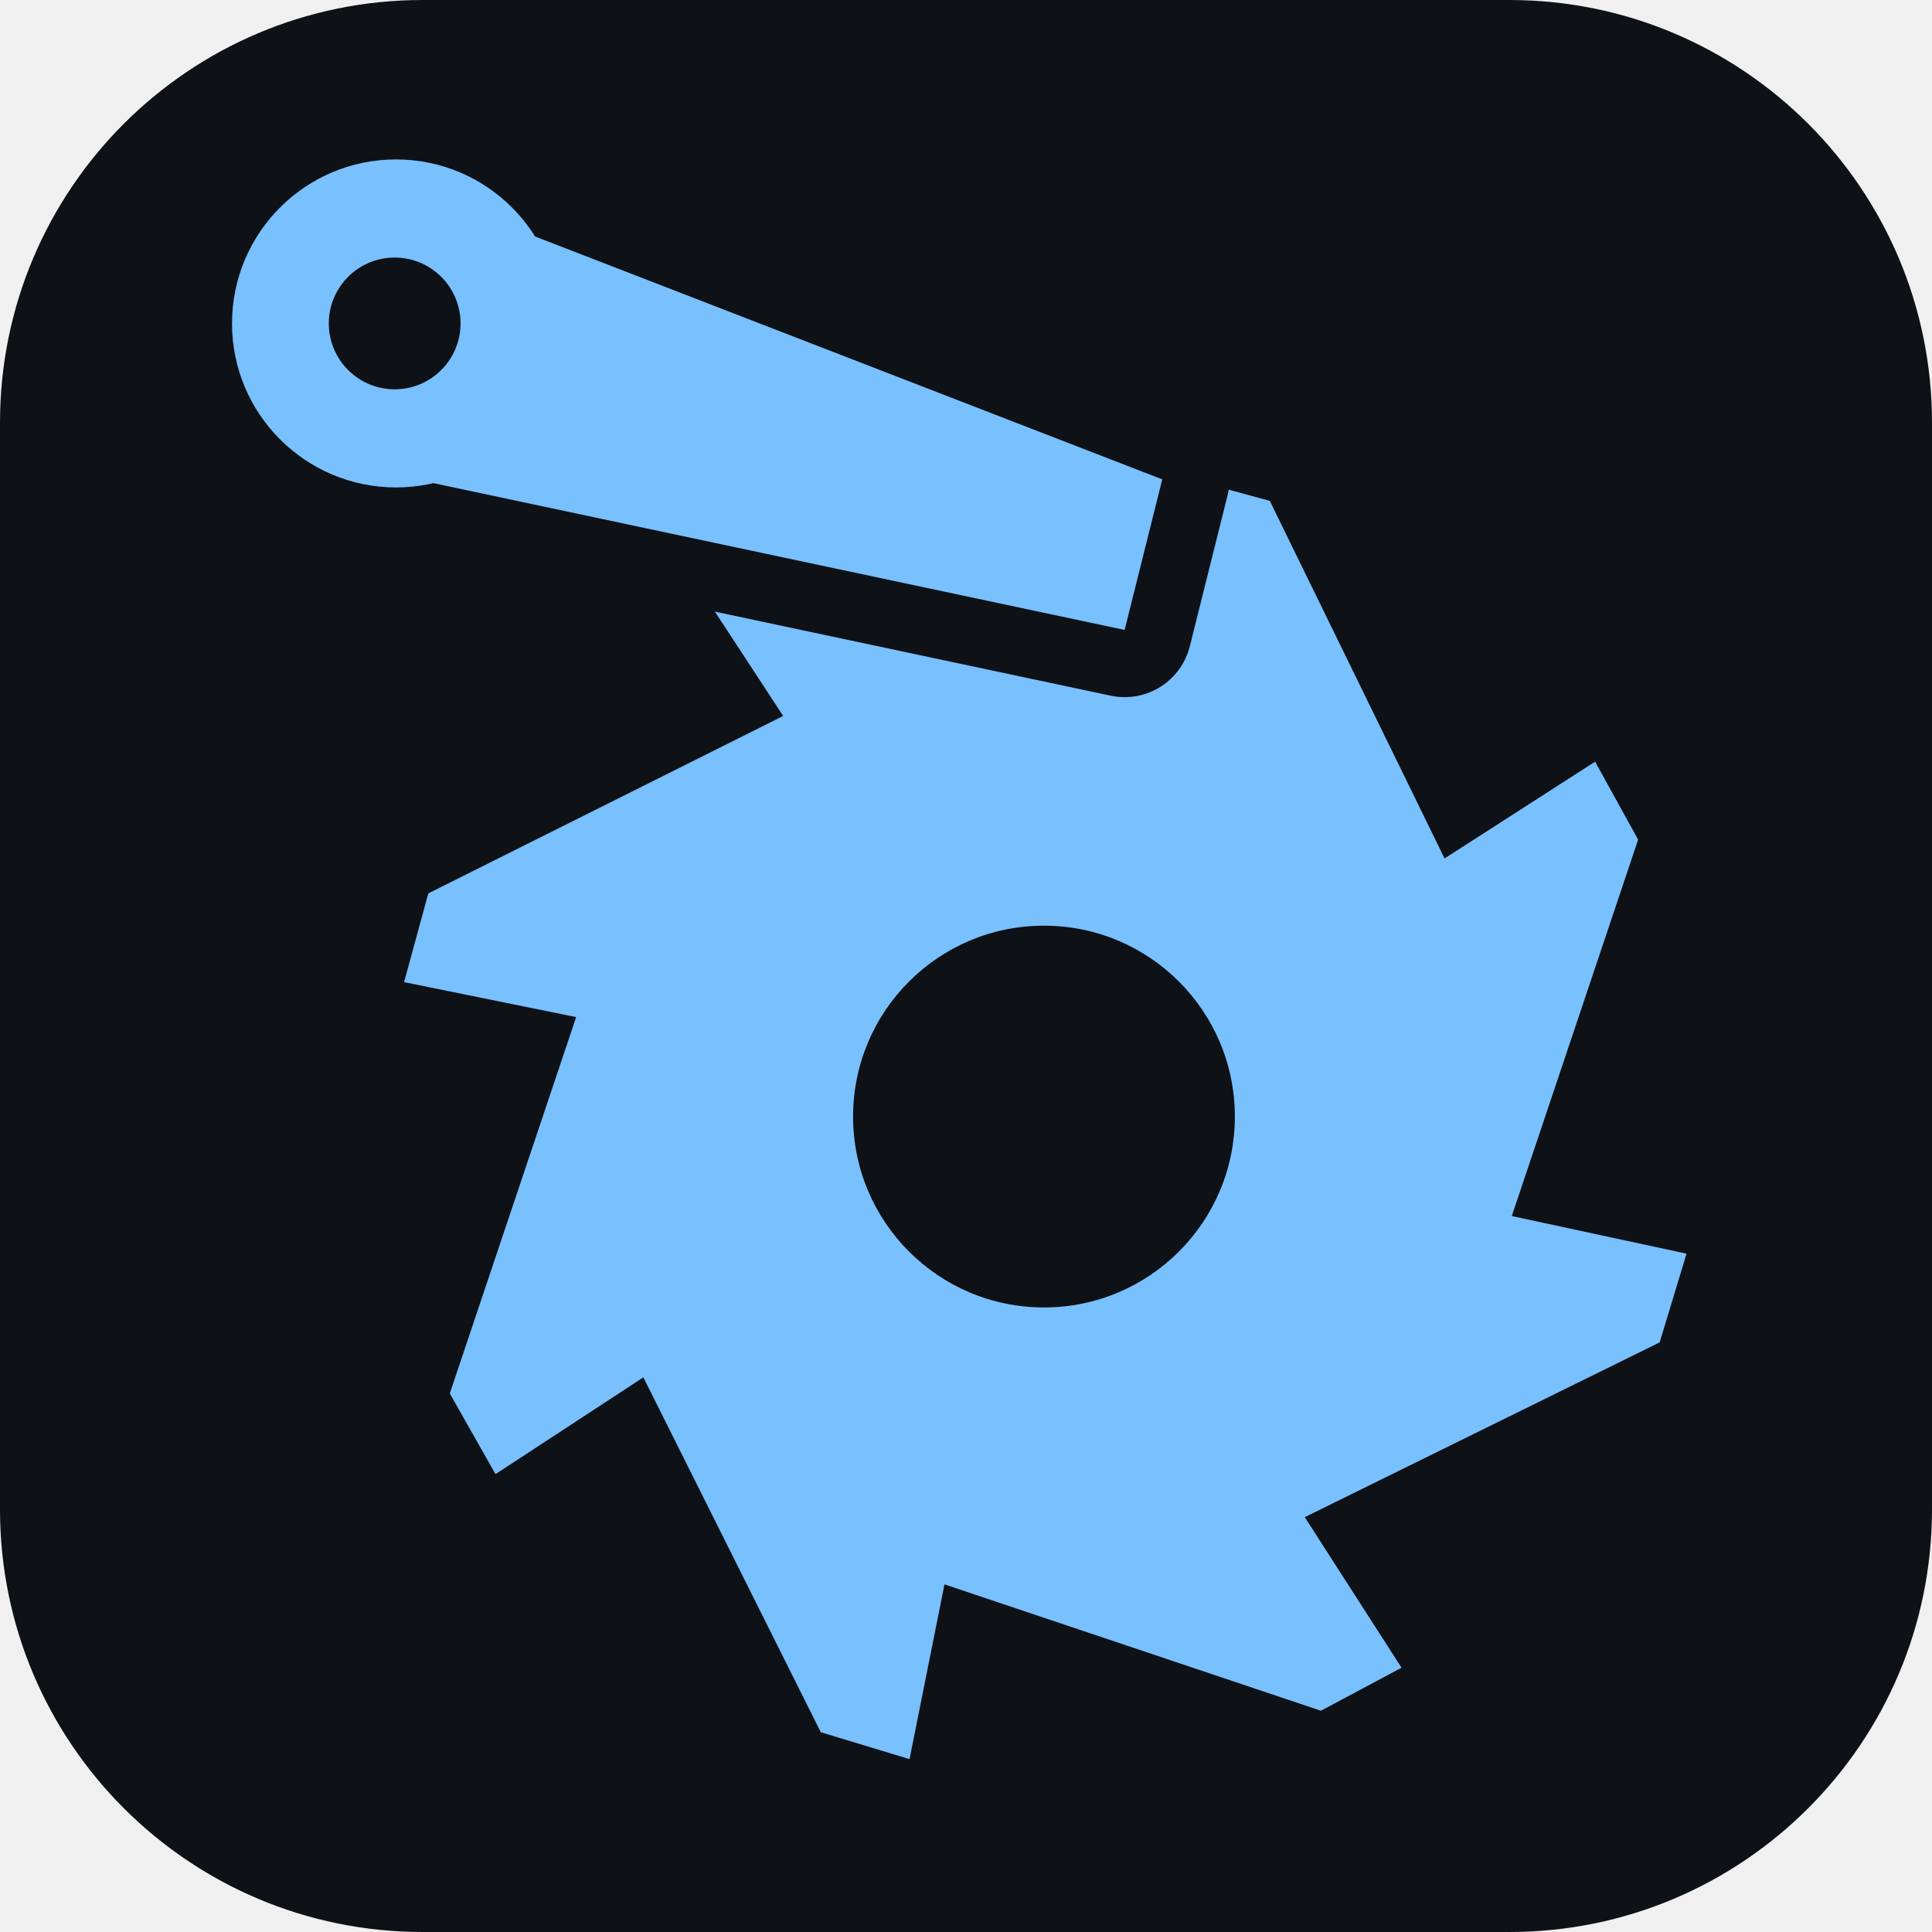
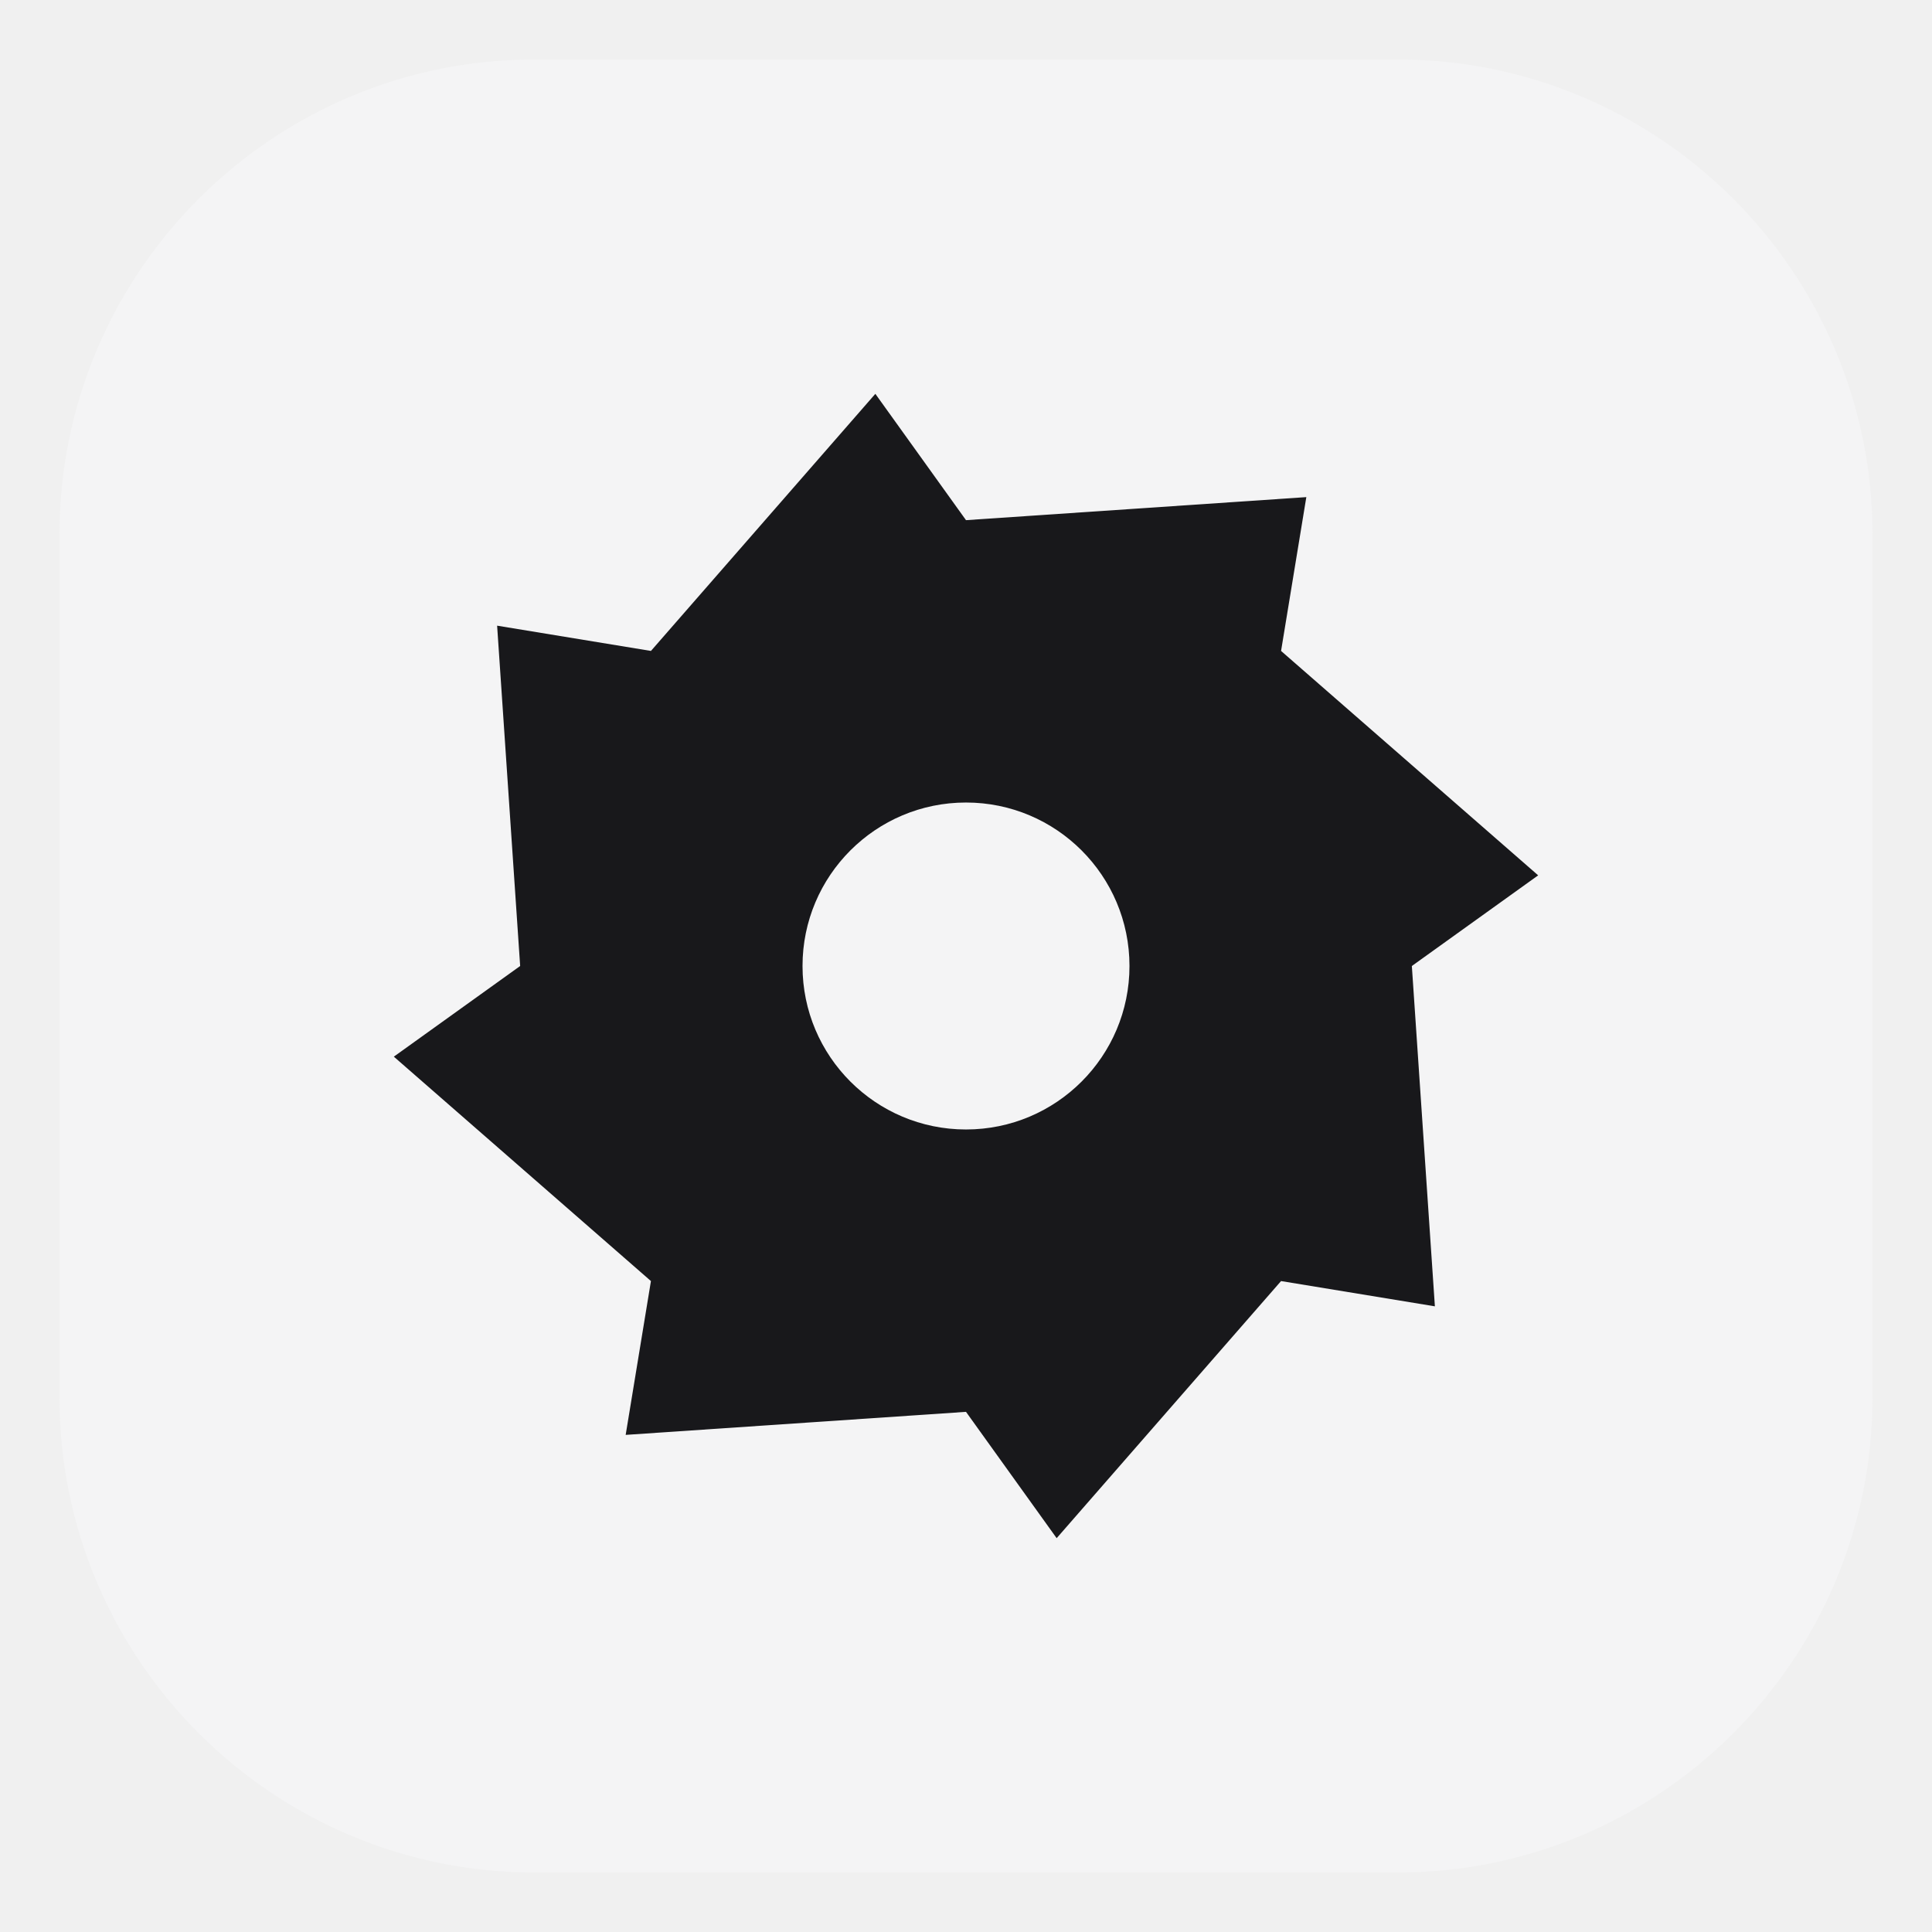
- <svg xmlns="http://www.w3.org/2000/svg" viewBox="0 0 64 64">
-   <rect width="64" height="64" rx="14" fill="#0E1116" />
-   <g fill="#79C0FF" transform="translate(3.5 3.5) scale(.890625)">
-     <mask id="rk">
-       <rect width="64" height="64" fill="#fff" />
-       <path d="M37.9 19.5 39.3 13.9 15.8 4.8 12 14ZM16.9 8.1a6.1 6.1 0 1 0 -12.2 0a6.1 6.1 0 1 0 12.2 0Z" stroke="#000" stroke-width="5.0" stroke-linejoin="round" />
-     </mask>
-     <path mask="url(#rk)" fill-rule="evenodd" d="M38.6 20.3 40 13.8 43.3 14.7 49.8 28 55.4 24.4 57 27.3 52.3 41.3 58.8 42.7 57.8 46 44.6 52.5 48.2 58.1 45.2 59.7 31.2 55 29.9 61.5 26.6 60.5 20 47.3 14.5 50.9 12.8 47.9 17.5 33.9 11.1 32.6 12 29.3 25.2 22.7 21.6 17.2 24.6 15.5ZM42 37.6a7.1 7.1 0 1 0 -14.2 0a7.1 7.1 0 1 0 14.2 0Z" />
-     <path d="M37.9 19.5 39.3 13.9 15.8 4.8 12 14Z" />
-     <path fill-rule="evenodd" d="M16.9 8.1a6.1 6.1 0 1 0 -12.2 0a6.1 6.1 0 1 0 12.2 0ZM13.2 8.1a2.4 2.4 0 1 0 -4.9 0a2.4 2.4 0 1 0 4.9 0Z" />
-   </g>
+ <svg xmlns="http://www.w3.org/2000/svg" width="260" height="260" viewBox="-130 -130 260 260">
+   <rect x="-122" y="-122" width="244" height="244" rx="64" fill="#F4F4F5" />
+   <path d="M60.0,0.0 L63.1,45.8 L42.4,42.4 L42.4,42.4 L12.2,77.0 L0.0,60.0 L0.0,60.0 L-45.8,63.1 L-42.4,42.4 L-42.4,42.4 L-77.0,12.2 L-60.0,0.0 L-60.0,0.0 L-63.1,-45.8 L-42.4,-42.4 L-42.4,-42.4 L-12.2,-77.0 L-0.0,-60.0 L-0.0,-60.0 L45.8,-63.1 L42.4,-42.4 L42.4,-42.4 L77.0,-12.2 L60.0,-0.0 Z M22,0 A22,22 0 1,0 -22,0 A22,22 0 1,0 22,0 Z" fill="#18181B" fill-rule="evenodd" />
</svg>
